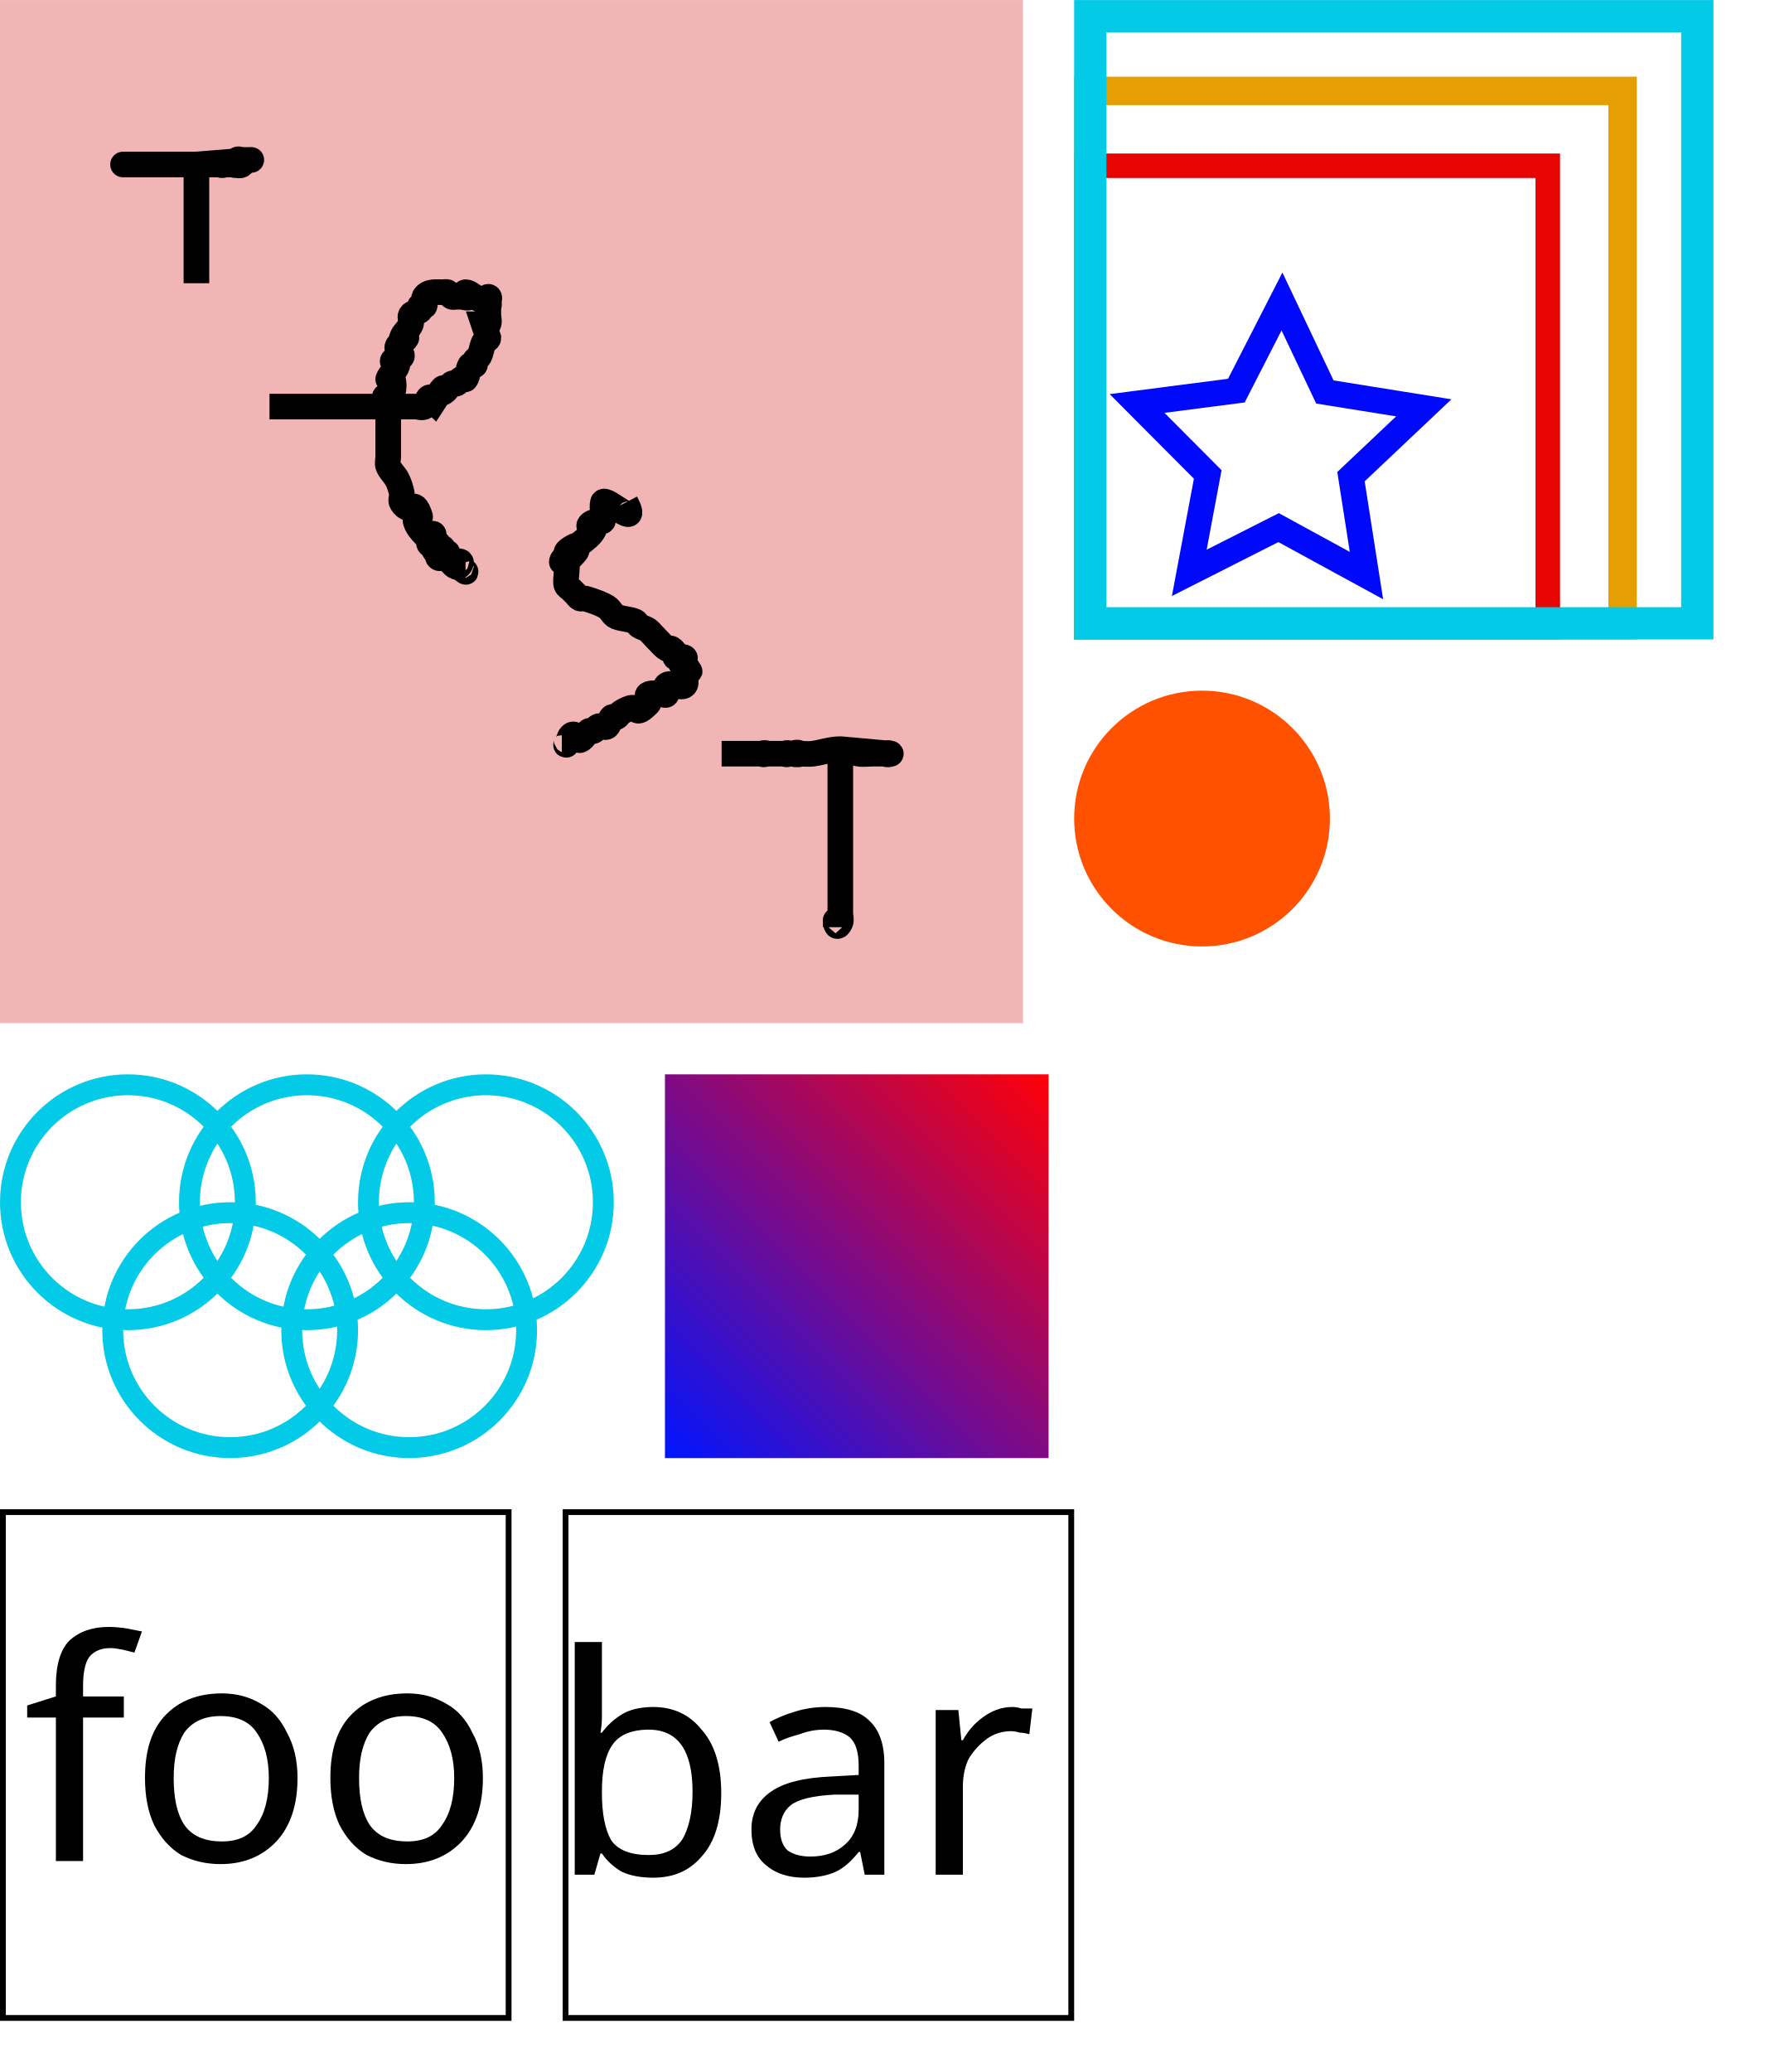
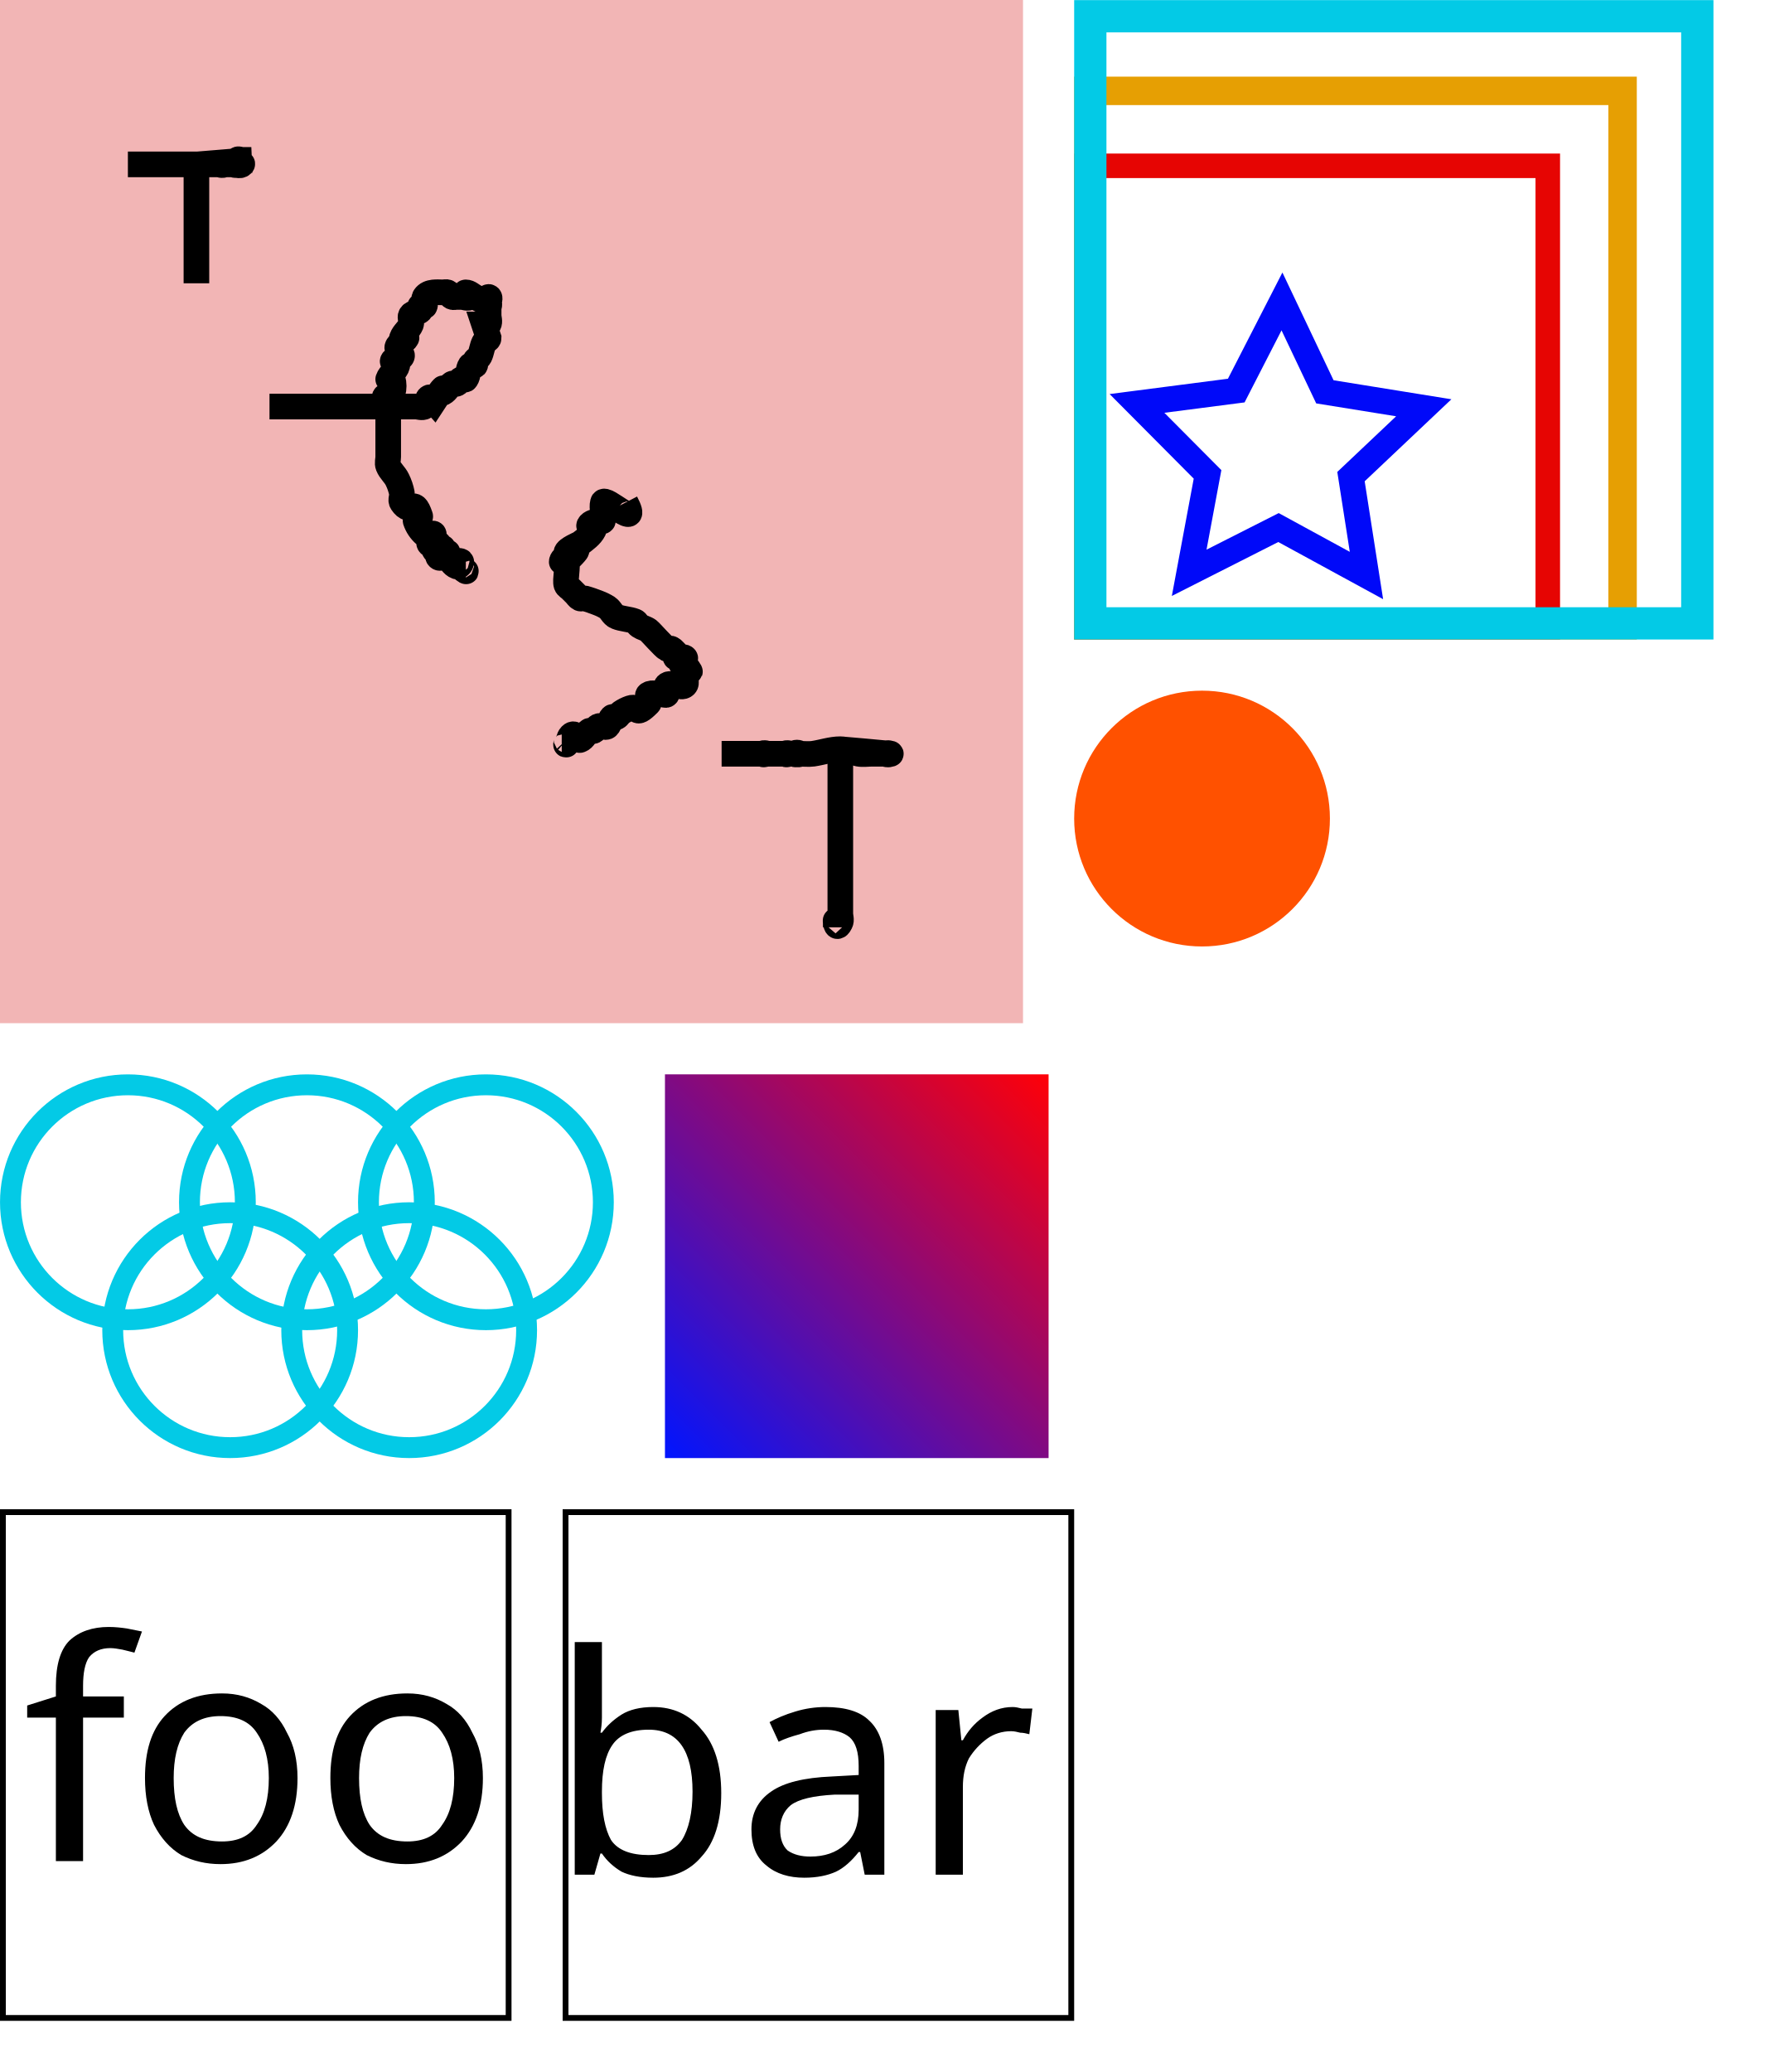
<svg xmlns="http://www.w3.org/2000/svg" xmlns:xlink="http://www.w3.org/1999/xlink" width="69" height="81">
  <svg x="0" y="0" width="40" height="40">
-     <svg width="40" height="40" viewBox="0 0 10.583 10.583" version="1.1" id="sprite1_svg8">
-       <defs id="sprite1_defs2" />
-       <g id="sprite1_layer1" transform="translate(0,-286.4167)">
-         <rect style="fill:#f2b5b5;fill-opacity:1;fill-rule:nonzero;stroke:none;stroke-width:0.246;stroke-miterlimit:4;stroke-dasharray:none;stroke-opacity:1" id="sprite1_rect5991" width="10.583" height="10.583" x="0" y="286.417" />
-         <path style="fill:none;fill-rule:evenodd;stroke:#000000;stroke-width:0.265px;stroke-linecap:butt;stroke-linejoin:miter;stroke-opacity:1" d="m 2.032,288.118 c 0,0.49 0,0.937 0,1.228" id="sprite1_path5979" />
-         <path style="fill:none;fill-rule:evenodd;stroke:#000000;stroke-width:0.265px;stroke-linecap:butt;stroke-linejoin:miter;stroke-opacity:1" d="m 2.032,288.118 c -0.252,0 -0.504,0 -0.756,0 -0.016,0 0.031,0 0.047,0 0.063,0 0.126,0 0.189,0 0.173,0 0.346,0 0.52,0 0.079,0 0.157,0 0.236,0 0.016,0 0.047,-0.016 0.047,0 0,0.016 -0.063,0 -0.047,0 0.047,0 0.094,0 0.142,0 0.016,0 0.047,-0.016 0.047,0 0,0.016 -0.063,0 -0.047,0 0.031,0 0.072,0.022 0.094,0 0.016,-0.016 -0.047,-0.025 -0.047,-0.047 0,-0.016 0.031,0 0.047,0 0.016,0 0.031,0 0.047,0 0.016,0 0.063,-0.001 0.047,0 -0.189,0.017 -0.378,0.032 -0.567,0.047" id="sprite1_path5981" />
-         <path style="fill:none;fill-rule:evenodd;stroke:#000000;stroke-width:0.265px;stroke-linecap:butt;stroke-linejoin:miter;stroke-opacity:1" d="m 2.788,290.622 c 0.441,0 0.882,0 1.323,0 0.063,0 0.126,0 0.189,0 0.031,0 0.068,0.018 0.094,0 0.029,-0.019 0.016,-0.079 0.047,-0.095 0.02,-0.01 0.031,0.032 0.047,0.047 0.031,-0.047 0.054,-0.102 0.094,-0.142 0.011,-0.011 -0.014,0.054 0,0.047 0.04,-0.02 0.057,-0.07 0.094,-0.095 0.013,-0.009 0.033,0.007 0.047,0 0.02,-0.01 0.027,-0.037 0.047,-0.047 0.014,-0.007 0.039,0.013 0.047,0 0.028,-0.041 0.02,-0.1 0.047,-0.142 0.009,-0.013 0.036,0.011 0.047,0 0.011,-0.011 -0.007,-0.033 0,-0.047 0.01,-0.02 0.037,-0.027 0.047,-0.047 0.022,-0.044 0.025,-0.097 0.047,-0.142 0.01,-0.02 0.047,-0.025 0.047,-0.047 -0.016,-0.047 -0.031,-0.095 -0.047,-0.142 0.016,0 0.04,0.014 0.047,0 0.014,-0.028 0,-0.063 0,-0.095 0,-0.047 0,-0.095 0,-0.142 0,-0.016 0.016,0.047 0,0.047 -0.016,0 0,-0.032 0,-0.047 0,-0.016 -0.016,-0.047 0,-0.047 0.016,0 0.011,0.036 0,0.047 -0.024,0.024 -0.101,-0.027 -0.142,-0.047 -0.031,-0.016 -0.059,-0.047 -0.094,-0.047 -0.022,0 0.063,0.032 0.047,0.047 -0.022,0.022 -0.063,0 -0.094,0 -0.016,0 -0.031,0 -0.047,0 -0.016,0 -0.033,0.007 -0.047,0 -0.02,-0.01 -0.027,-0.037 -0.047,-0.047 -0.014,-0.007 -0.031,0 -0.047,0 -0.057,0 -0.148,-0.014 -0.189,0.047 -0.017,0.026 0.014,0.066 0,0.095 -0.007,0.014 -0.036,-0.011 -0.047,0 -0.011,0.011 0.011,0.036 0,0.047 -0.025,0.025 -0.075,0.018 -0.094,0.047 -0.017,0.026 0.012,0.065 0,0.095 -0.021,0.053 -0.077,0.088 -0.094,0.142 -0.005,0.015 0.054,-0.014 0.047,0 -0.02,0.04 -0.084,0.051 -0.094,0.095 -0.009,0.034 0.058,0.061 0.047,0.095 -0.011,0.033 -0.079,0.016 -0.094,0.047 -0.01,0.02 0.053,0.026 0.047,0.047 -0.014,0.055 -0.077,0.088 -0.094,0.142 -0.005,0.015 0.042,-0.015 0.047,0 0.015,0.045 0.011,0.096 0,0.142 -0.036,0.144 -0.094,-0.086 -0.094,0.142 0,0.016 0.04,-0.014 0.047,0 0.014,0.028 0,0.063 0,0.095 0,0.095 0,0.189 0,0.283 0,0.047 0,0.095 0,0.142 0,0.032 -0.012,0.065 0,0.095 0.021,0.053 0.069,0.091 0.094,0.142 0.022,0.044 0.037,0.093 0.047,0.142 0.006,0.031 -0.017,0.068 0,0.095 0.098,0.147 0.116,-0.079 0.189,0.142 0.007,0.021 -0.053,0.026 -0.047,0.047 0.014,0.055 0.054,0.102 0.094,0.142 0.022,0.022 0.094,-0.032 0.094,0 0,0.035 -0.063,0.063 -0.047,0.095 0.014,0.028 0.072,-0.022 0.094,0 0.016,0.016 -0.047,0.025 -0.047,0.047 0,0.022 0.025,0.047 0.047,0.047 0.022,0 0.047,-0.07 0.047,-0.047 0,0.035 -0.072,0.07 -0.047,0.095 0.025,0.025 0.07,-0.022 0.094,-0.047 0.011,-0.011 -0.054,-0.014 -0.047,0 0.02,0.04 0.063,0.063 0.094,0.095 0.016,0.016 -0.063,-0.063 -0.047,-0.047 0.031,0.032 0.052,0.08 0.094,0.095 0.021,0.007 0.047,-0.025 0.047,-0.047 0,-0.016 -0.054,-0.014 -0.047,0 0.02,0.04 0.063,0.063 0.094,0.095 0.016,0.016 -0.047,-0.025 -0.047,-0.047 0,-0.016 0.031,0 0.047,0" id="sprite1_path5983" />
-         <path style="fill:none;fill-rule:evenodd;stroke:#000000;stroke-width:0.265px;stroke-linecap:butt;stroke-linejoin:miter;stroke-opacity:1" d="m 6.473,291.614 c 0.16,0.306 -0.217,-0.076 -0.236,0 -0.015,0.061 0.015,0.128 0,0.189 -0.004,0.015 -0.032,-0.005 -0.047,0 -0.033,0.011 -0.079,0.016 -0.094,0.047 -0.01,0.02 0.057,0.027 0.047,0.047 -0.03,0.06 -0.09,0.1 -0.142,0.142 -3.439e-4,2.6e-4 -0.142,0.058 -0.142,0.095 0,0.058 0.239,-0.144 0,0.095 -0.011,0.011 0.016,-0.047 0,-0.047 -0.022,0 -0.047,0.025 -0.047,0.047 0,0.016 0.04,-0.014 0.047,0 0.02,0.04 -0.016,0.189 0,0.236 0.007,0.021 0.031,0.032 0.047,0.047 0.016,0.016 0.031,0.032 0.047,0.047 0.016,0.016 0.027,0.037 0.047,0.047 0.014,0.007 0.032,-0.004 0.047,0 0.048,0.012 0.096,0.029 0.142,0.047 0.033,0.013 0.065,0.028 0.094,0.047 0.037,0.025 0.053,0.078 0.094,0.095 0.06,0.024 0.129,0.023 0.189,0.047 0.021,0.008 0.029,0.035 0.047,0.047 0.029,0.019 0.066,0.026 0.094,0.047 0.02,0.015 0.16,0.175 0.189,0.189 0.014,0.007 0.033,-0.007 0.047,0 0.02,0.01 0.031,0.032 0.047,0.047 0,0.016 -0.014,0.04 0,0.047 0.028,0.014 0.072,-0.022 0.094,0 0.016,0.016 -0.054,0.026 -0.047,0.047 0.014,0.042 0.063,0.063 0.094,0.095 0.016,0.016 -0.031,-0.063 -0.047,-0.047 -0.022,0.022 0,0.063 0,0.095 0,0.032 0.022,0.072 0,0.095 -0.045,0.045 -0.144,-0.044 -0.189,0 -0.022,0.022 0.014,0.066 0,0.095 -0.007,0.014 -0.031,0 -0.047,0 -0.047,0 -0.102,-0.026 -0.142,0 -0.026,0.018 0.022,0.072 0,0.095 -0.153,0.153 -0.093,0.015 -0.189,0.047 -0.033,0.011 -0.065,0.028 -0.094,0.047 -0.019,0.012 -0.027,0.037 -0.047,0.047 -0.014,0.007 -0.036,-0.011 -0.047,0 -0.025,0.025 -0.022,0.07 -0.047,0.095 -0.022,0.022 -0.066,-0.014 -0.094,0 -0.02,0.01 -0.027,0.037 -0.047,0.047 -0.014,0.007 -0.034,-0.009 -0.047,0 -0.037,0.025 -0.052,0.08 -0.094,0.095 -0.028,0.009 -0.047,-0.095 -0.094,-0.047 -0.025,0.025 -0.022,0.07 -0.047,0.095 -0.011,0.011 0.011,-0.036 0,-0.047 -0.011,-0.011 -0.031,0 -0.047,0" id="sprite1_path5985" />
-         <path style="fill:none;fill-rule:evenodd;stroke:#000000;stroke-width:0.265px;stroke-linecap:butt;stroke-linejoin:miter;stroke-opacity:1" d="m 8.693,294.165 c 0,0.472 0,0.945 0,1.417 0,0.095 0,0.189 0,0.283 0,0.032 0.014,0.066 0,0.095 -0.063,0.126 -0.047,-0.142 -0.047,0.047" id="sprite1_path5987" />
-         <path style="fill:none;fill-rule:evenodd;stroke:#000000;stroke-width:0.265px;stroke-linecap:butt;stroke-linejoin:miter;stroke-opacity:1" d="m 8.693,294.165 c 0.173,0.016 0.347,0.03 0.52,0.047 0.016,0.002 -0.047,0.016 -0.047,0 0,-0.016 0.063,0 0.047,0 -0.031,0 -0.063,0 -0.094,0 -0.016,0 0.063,0 0.047,0 -0.047,0 -0.094,0 -0.142,0 -0.043,0 -0.099,0.008 -0.142,0 -0.064,-0.013 -0.124,-0.047 -0.189,-0.047 -0.096,0 -0.189,0.034 -0.283,0.047 -0.045,0.006 -0.097,0 -0.142,0 -0.016,0 -0.047,0.016 -0.047,0 0,-0.016 0.047,-0.016 0.047,0 0,0.016 -0.031,0 -0.047,0 -0.016,0 -0.031,0 -0.047,0 -0.016,0 -0.047,0.016 -0.047,0 0,-0.016 0.063,0 0.047,0 -0.079,0 -0.157,0 -0.236,0 -0.016,0 -0.047,0.016 -0.047,0 0,-0.016 0.063,0 0.047,0 -0.047,0 -0.094,0 -0.142,0 -0.11,0 -0.22,0 -0.331,0" id="sprite1_path5989" />
-       </g>
+     <svg width="40" height="40" viewBox="0 0 10.583 10.583">
+       <path fill="#f2b5b5" d="M0 0h10.583v10.583H0z" />
+       <path d="M2.032 1.7v1.23m0-1.23h-.709.945c.016 0 .047-.015.047 0 0 .017-.063 0-.047 0h.142c.015 0 .047-.015.047 0 0 .017-.063 0-.047 0 .031 0 .072.023.094 0 .016-.015-.047-.024-.047-.046 0-.016.031 0 .047 0H2.6c-.19.017-.378.031-.567.047m.755 2.504H4.3c.031 0 .068.017.094 0 .03-.02.016-.079.047-.095.02-.01.032.032.047.048.032-.048.055-.102.095-.142.011-.011-.014.054 0 .047.04-.02.057-.07.094-.094.014-.01.034.007.048 0 .02-.01.027-.038.047-.047.014-.007.038.013.047 0 .028-.042.02-.1.047-.142.01-.013.037.01.048 0 .01-.011-.007-.033 0-.047.01-.02.037-.028.047-.048.022-.044.025-.097.047-.141.01-.02.047-.025.047-.048l-.047-.141c.016 0 .04.014.047 0 .015-.029 0-.063 0-.095v-.142c0-.015.016.048 0 .048-.015 0 0-.032 0-.048 0-.015-.015-.047 0-.047.016 0 .012.036 0 .047-.023.024-.1-.026-.141-.047-.032-.016-.06-.047-.095-.047-.022 0 .063.031.047.047-.022.022-.063 0-.094 0h-.047c-.016 0-.033.007-.048 0-.02-.01-.027-.037-.047-.047-.014-.007-.031 0-.047 0-.057 0-.148-.014-.189.047-.018.026.014.066 0 .095-.007.014-.036-.011-.047 0-.011.01.01.036 0 .047-.025.025-.075.018-.095.047-.017.026.012.065 0 .095-.02.052-.076.088-.094.141-.005.015.054-.014.047 0-.02.04-.084.052-.095.095-.008.034.059.061.048.094-.011.034-.079.016-.095.048-.01.02.053.025.047.047-.013.055-.076.088-.094.142-.005.014.042-.015.047 0a.259.259 0 0 1 0 .141c-.036.144-.094-.086-.094.142 0 .016.04-.014.047 0 .014.028 0 .063 0 .095v.425c0 .031-.012.065 0 .094.021.053.07.091.094.142a.565.565 0 0 1 .048.142c.006.03-.018.068 0 .094.098.147.115-.078.189.142.007.021-.053.026-.048.047a.325.325 0 0 0 .095.142c.022.022.094-.031.094 0 0 .035-.063.063-.047.095.014.028.072-.023.095 0 .015.015-.048.025-.048.047s.025.047.048.047c.022 0 .047-.07.047-.047 0 .035-.072.07-.047.094.025.025.07-.022.094-.047.011-.011-.054-.014-.047 0 .02.04.063.063.094.095l-.047-.048c.032.032.052.08.095.095.02.007.047-.025.047-.047 0-.016-.054-.014-.047 0 .02.04.063.063.094.094.016.016-.047-.025-.047-.047 0-.016.031 0 .047 0m1.654-.662c.16.306-.217-.076-.236 0-.016.061.015.128 0 .19-.004.014-.033-.006-.048 0-.033.01-.078.015-.094.046-.01.02.057.028.047.048-.03.06-.09.1-.142.141 0 0-.141.059-.141.095 0 .058.238-.144 0 .094-.012.012.015-.047 0-.047-.023 0-.048.025-.048.047 0 .016.04-.014.048 0 .02.04-.016.19 0 .237.007.02.031.031.047.047l.047.047c.016.016.027.037.047.047.014.007.032-.004.048 0 .048.013.095.03.141.048a.515.515 0 0 1 .095.047c.037.025.053.078.094.094.06.025.129.024.19.048.02.008.028.035.047.047.029.02.066.026.094.047.02.015.16.175.19.19.013.006.032-.008.046 0 .02.01.032.03.048.046 0 .016-.015.04 0 .048.028.014.072-.023.094 0 .016.015-.054.026-.047.047.014.042.063.063.094.094.016.016-.031-.063-.047-.047-.022.023 0 .063 0 .095 0 .031.022.072 0 .094-.044.045-.144-.044-.189 0-.022.023.014.067 0 .095-.007.014-.031 0-.047 0-.047 0-.103-.026-.142 0-.026.017.022.072 0 .094-.153.154-.093.015-.189.048a.4.4 0 0 0-.094.047c-.019.012-.028.037-.048.047-.014.007-.036-.011-.047 0-.025.025-.022.07-.047.094-.022.023-.066-.014-.095 0-.02.01-.027.038-.047.048-.014.007-.034-.01-.047 0-.037.024-.052.08-.095.094-.027.01-.046-.095-.094-.047-.025.025-.022.07-.047.094-.012.012.01-.036 0-.047-.012-.01-.032 0-.048 0m2.882.095v1.7c0 .032.015.067 0 .095-.063.126-.047-.142-.047.047" fill="none" stroke="#000" stroke-width=".265" />
+       <path d="M8.693 7.749c.174.015.347.03.52.047.016.002-.047.016-.047 0s.063 0 .047 0h-.189c-.043 0-.099.008-.142 0-.063-.013-.124-.047-.189-.047-.095 0-.188.033-.283.047-.045.006-.097 0-.142 0-.016 0-.047.016-.047 0s.047-.016.047 0-.031 0-.047 0h-.047c-.016 0-.048.016-.048 0s.063 0 .048 0h-.236c-.016 0-.048.016-.048 0s.063 0 .048 0h-.473" fill="none" stroke="#000" stroke-width=".265" />
    </svg>
  </svg>
  <svg x="42" y="0" width="25" height="25">
-     <svg width="25" height="25" viewBox="0 0 6.615 6.615" version="1.1" id="sprite2_svg8">
-       <defs id="sprite2_defs2" />
-       <g id="sprite2_layer1" transform="translate(0,-290.3854)">
-         <rect id="sprite2_rect48" x="0.127" y="292.1" style="fill:none;stroke:#e60503;stroke-width:0.254;stroke-miterlimit:4;stroke-dasharray:none;stroke-opacity:1" height="4.773" width="4.773" />
-         <path style="fill:none;fill-opacity:1;fill-rule:nonzero;stroke:#0009f9;stroke-width:0.265;stroke-opacity:1" id="sprite2_path5826" d="m 3.024,296.339 -0.909,-0.496 -0.924,0.468 0.191,-1.018 -0.731,-0.734 1.027,-0.133 0.472,-0.922 0.444,0.936 1.023,0.164 -0.753,0.712 z" />
-         <rect id="sprite2_rect48-8" x="0.147" y="291.326" style="fill:none;stroke:#e69f03;stroke-width:0.294;stroke-miterlimit:4;stroke-dasharray:none;stroke-opacity:1" height="5.527" width="5.527" />
-         <rect id="sprite2_rect48-8-0" x="0.167" y="290.553" style="fill:none;stroke:#03cae6;stroke-width:0.334;stroke-miterlimit:4;stroke-dasharray:none;stroke-opacity:1" height="6.28" width="6.28" />
+     <svg width="25" height="25" viewBox="0 0 6.615 6.615">
+       <g fill="none">
+         <path stroke="#e60503" stroke-width=".254" d="M.127 1.715H4.9v4.773H.127z" />
+         <path d="M3.024 5.953l-.91-.496-.924.468.19-1.018-.73-.734 1.027-.133.473-.922.444.935 1.023.165-.753.712z" stroke="#0009f9" stroke-width=".265" />
+         <path stroke="#e69f03" stroke-width=".294" d="M.147.94h5.527v5.528H.147z" />
+         <path stroke="#03cae6" stroke-width=".334" d="M.167.168h6.28v6.28H.167z" />
      </g>
    </svg>
  </svg>
  <svg x="0" y="42" width="24" height="15">
-     <svg width="24" height="15" viewBox="0 0 6.35 3.969" version="1.1" id="sprite3_svg8">
-       <defs id="sprite3_defs2" />
-       <g id="sprite3_layer1" transform="translate(0,-293.0312)">
-         <circle style="fill:none;fill-opacity:1;fill-rule:nonzero;stroke:#03cae6;stroke-width:0.216;stroke-miterlimit:4;stroke-dasharray:none;stroke-opacity:1" id="sprite3_path5877" cx="1.323" cy="294.354" r="1.215" />
-         <circle style="fill:none;fill-opacity:1;fill-rule:nonzero;stroke:#03cae6;stroke-width:0.216;stroke-miterlimit:4;stroke-dasharray:none;stroke-opacity:1" id="sprite3_path5877-2-4" cx="3.175" cy="294.354" r="1.215" />
-         <circle style="fill:none;fill-opacity:1;fill-rule:nonzero;stroke:#03cae6;stroke-width:0.216;stroke-miterlimit:4;stroke-dasharray:none;stroke-opacity:1" id="sprite3_path5877-2-4-3" cx="5.027" cy="294.354" r="1.215" />
-         <ellipse style="fill:none;fill-opacity:1;fill-rule:nonzero;stroke:#03cae6;stroke-width:0.216;stroke-miterlimit:4;stroke-dasharray:none;stroke-opacity:1" id="sprite3_path5877-9" cx="2.381" cy="295.677" rx="1.215" ry="1.215" />
-         <ellipse style="fill:none;fill-opacity:1;fill-rule:nonzero;stroke:#03cae6;stroke-width:0.216;stroke-miterlimit:4;stroke-dasharray:none;stroke-opacity:1" id="sprite3_path5877-2-4-0" cx="4.233" cy="295.677" rx="1.215" ry="1.215" />
+     <svg width="24" height="15" viewBox="0 0 6.35 3.969">
+       <g transform="translate(0 -293.031)" fill="none" stroke="#03cae6" stroke-width=".216">
+         <circle cx="1.323" cy="294.354" r="1.215" />
+         <circle cx="3.175" cy="294.354" r="1.215" />
+         <circle cx="5.027" cy="294.354" r="1.215" />
+         <ellipse cx="2.381" cy="295.677" rx="1.215" ry="1.215" />
+         <ellipse cx="4.233" cy="295.677" rx="1.215" ry="1.215" />
      </g>
    </svg>
  </svg>
  <svg x="0" y="59" width="20" height="20">
-     <svg width="20" height="20" viewBox="0 0 5.292 5.292" version="1.1" id="sprite4_svg8">
-       <defs id="sprite4_defs2" />
-       <g id="sprite4_layer1" transform="translate(0,-291.7083)">
-         <rect id="sprite4_rect48" x="0.03" y="291.738" style="fill:none;stroke:#000000;stroke-width:0.06;stroke-opacity:1" height="5.232" width="5.232" />
-         <text xml:space="preserve" style="font-style:normal;font-weight:normal;font-size:4.233px;line-height:6.615px;font-family:sans-serif;letter-spacing:0px;word-spacing:0px;fill:#000000;fill-opacity:1;stroke:none;stroke-width:0.265px;stroke-linecap:butt;stroke-linejoin:miter;stroke-opacity:1" x="0.236" y="295.346" id="sprite4_text5735">
-           <tspan id="sprite4_tspan5733" x="0.236" y="295.346" style="font-size:3.175px;stroke-width:0.265px">foo</tspan>
-         </text>
-       </g>
+     <svg width="20" height="20" viewBox="0 0 5.292 5.292">
+       <path fill="none" stroke="#000" stroke-width=".06" d="M.03.03h5.232v5.232H.03z" />
+       <text style="line-height:6.615px" x=".236" y="295.346" font-weight="400" font-size="4.233" font-family="sans-serif" letter-spacing="0" word-spacing="0" stroke-width=".265" transform="translate(0 -291.708)">
+         <tspan x=".236" y="295.346" font-size="3.175">foo</tspan>
+       </text>
    </svg>
  </svg>
  <svg x="22" y="59" width="20" height="20">
-     <svg width="20" height="20" viewBox="0 0 5.292 5.292" version="1.1" id="sprite5_svg8">
-       <defs id="sprite5_defs2" />
-       <g id="sprite5_layer1" transform="translate(0,-291.7083)">
-         <rect id="sprite5_rect48" x="0.03" y="291.738" style="fill:none;stroke:#000000;stroke-width:0.06;stroke-opacity:1" height="5.232" width="5.232" />
-         <text xml:space="preserve" style="font-style:normal;font-weight:normal;font-size:4.233px;line-height:6.615px;font-family:sans-serif;letter-spacing:0px;word-spacing:0px;fill:#000000;fill-opacity:1;stroke:none;stroke-width:0.265px;stroke-linecap:butt;stroke-linejoin:miter;stroke-opacity:1" x="-0.142" y="295.488" id="sprite5_text5735">
-           <tspan id="sprite5_tspan5733" x="-0.142" y="295.488" style="font-size:3.175px;stroke-width:0.265px">bar</tspan>
-         </text>
-       </g>
+     <svg width="20" height="20" viewBox="0 0 5.292 5.292">
+       <path fill="none" stroke="#000" stroke-width=".06" d="M.03.03h5.232v5.232H.03z" />
+       <text style="line-height:6.615px" x="-.142" y="295.488" font-weight="400" font-size="4.233" font-family="sans-serif" letter-spacing="0" word-spacing="0" stroke-width=".265" transform="translate(0 -291.708)">
+         <tspan x="-.142" y="295.488" font-size="3.175">bar</tspan>
+       </text>
    </svg>
  </svg>
  <svg x="26" y="42" width="15" height="15">
-     <svg width="15" height="15" viewBox="0 0 3.969 3.969" version="1.1" id="sprite6_svg8">
-       <defs id="sprite6_defs2">
-         <linearGradient id="sprite6_linearGradient5134">
-           <stop style="stop-color:#0015ff;stop-opacity:1" offset="0" id="sprite6_stop5130" />
-           <stop style="stop-color:#ff0007;stop-opacity:1" offset="1" id="sprite6_stop5132" />
+     <svg width="15" height="15" viewBox="0 0 3.969 3.969">
+       <defs>
+         <linearGradient id="sprite6_a">
+           <stop offset="0" stop-color="#0015ff" />
+           <stop offset="1" stop-color="#ff0007" />
        </linearGradient>
-         <linearGradient xlink:href="#sprite6_linearGradient5134" id="sprite6_linearGradient5138" x1="0" y1="297" x2="3.969" y2="293.031" gradientUnits="userSpaceOnUse" />
+         <linearGradient xlink:href="#sprite6_a" id="sprite6_b" y1="297" x2="3.969" y2="293.031" gradientUnits="userSpaceOnUse" />
      </defs>
-       <g id="sprite6_layer1" transform="translate(0,-293.0312)">
-         <rect id="sprite6_rect48" x="0" y="293.031" style="fill:url(#sprite6_linearGradient5138);stroke-width:0.045;fill-opacity:1" height="3.969" width="3.969" />
-       </g>
+       <path fill="url(#sprite6_b)" d="M0 293.031h3.969V297H0z" transform="translate(0 -293.031)" />
    </svg>
  </svg>
  <svg x="42" y="27" width="10" height="10">
-     <svg width="10" height="10" viewBox="0 0 2.646 2.646" version="1.1" id="sprite7_svg8">
-       <defs id="sprite7_defs2" />
-       <g id="sprite7_layer1" transform="translate(0,-294.3542)">
-         <circle style="fill:#ff5100;fill-opacity:1;fill-rule:nonzero;stroke-width:0.309" id="sprite7_path4535" cx="1.323" cy="295.677" r="1.323" />
-       </g>
+     <svg width="10" height="10" viewBox="0 0 2.646 2.646">
+       <circle cx="1.323" cy="295.677" r="1.323" fill="#ff5100" transform="translate(0 -294.354)" />
    </svg>
  </svg>
</svg>
